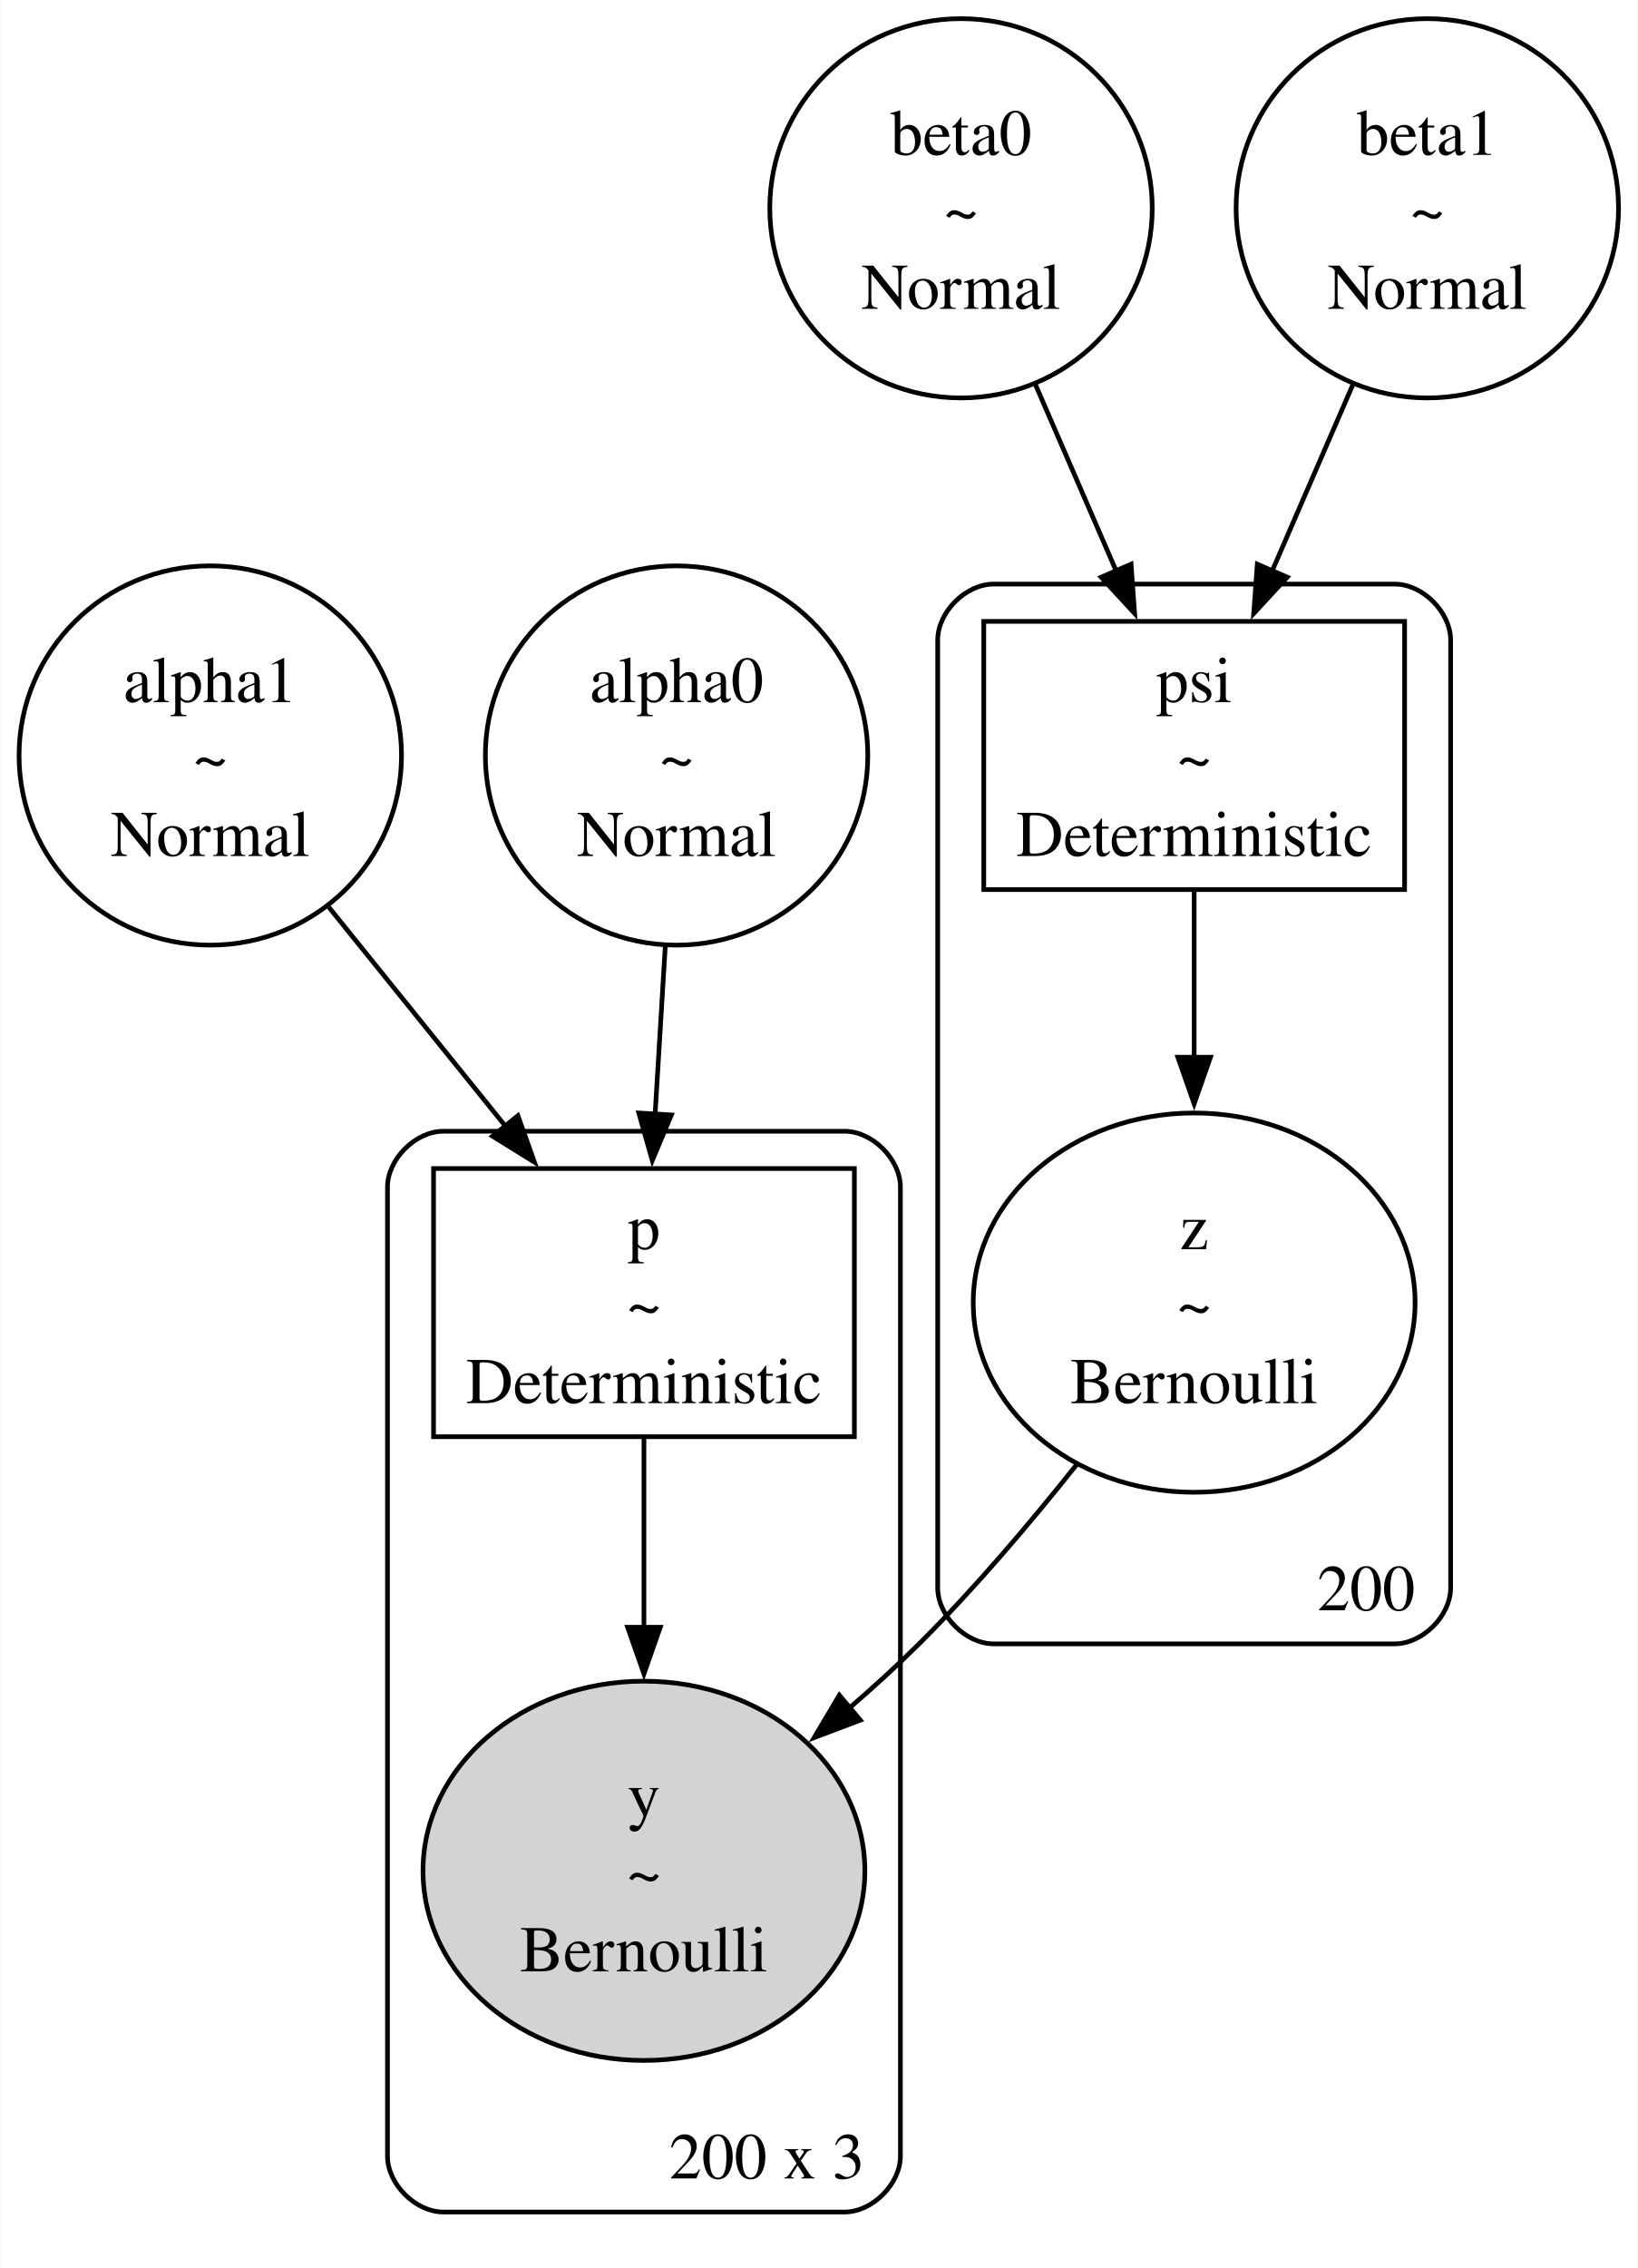
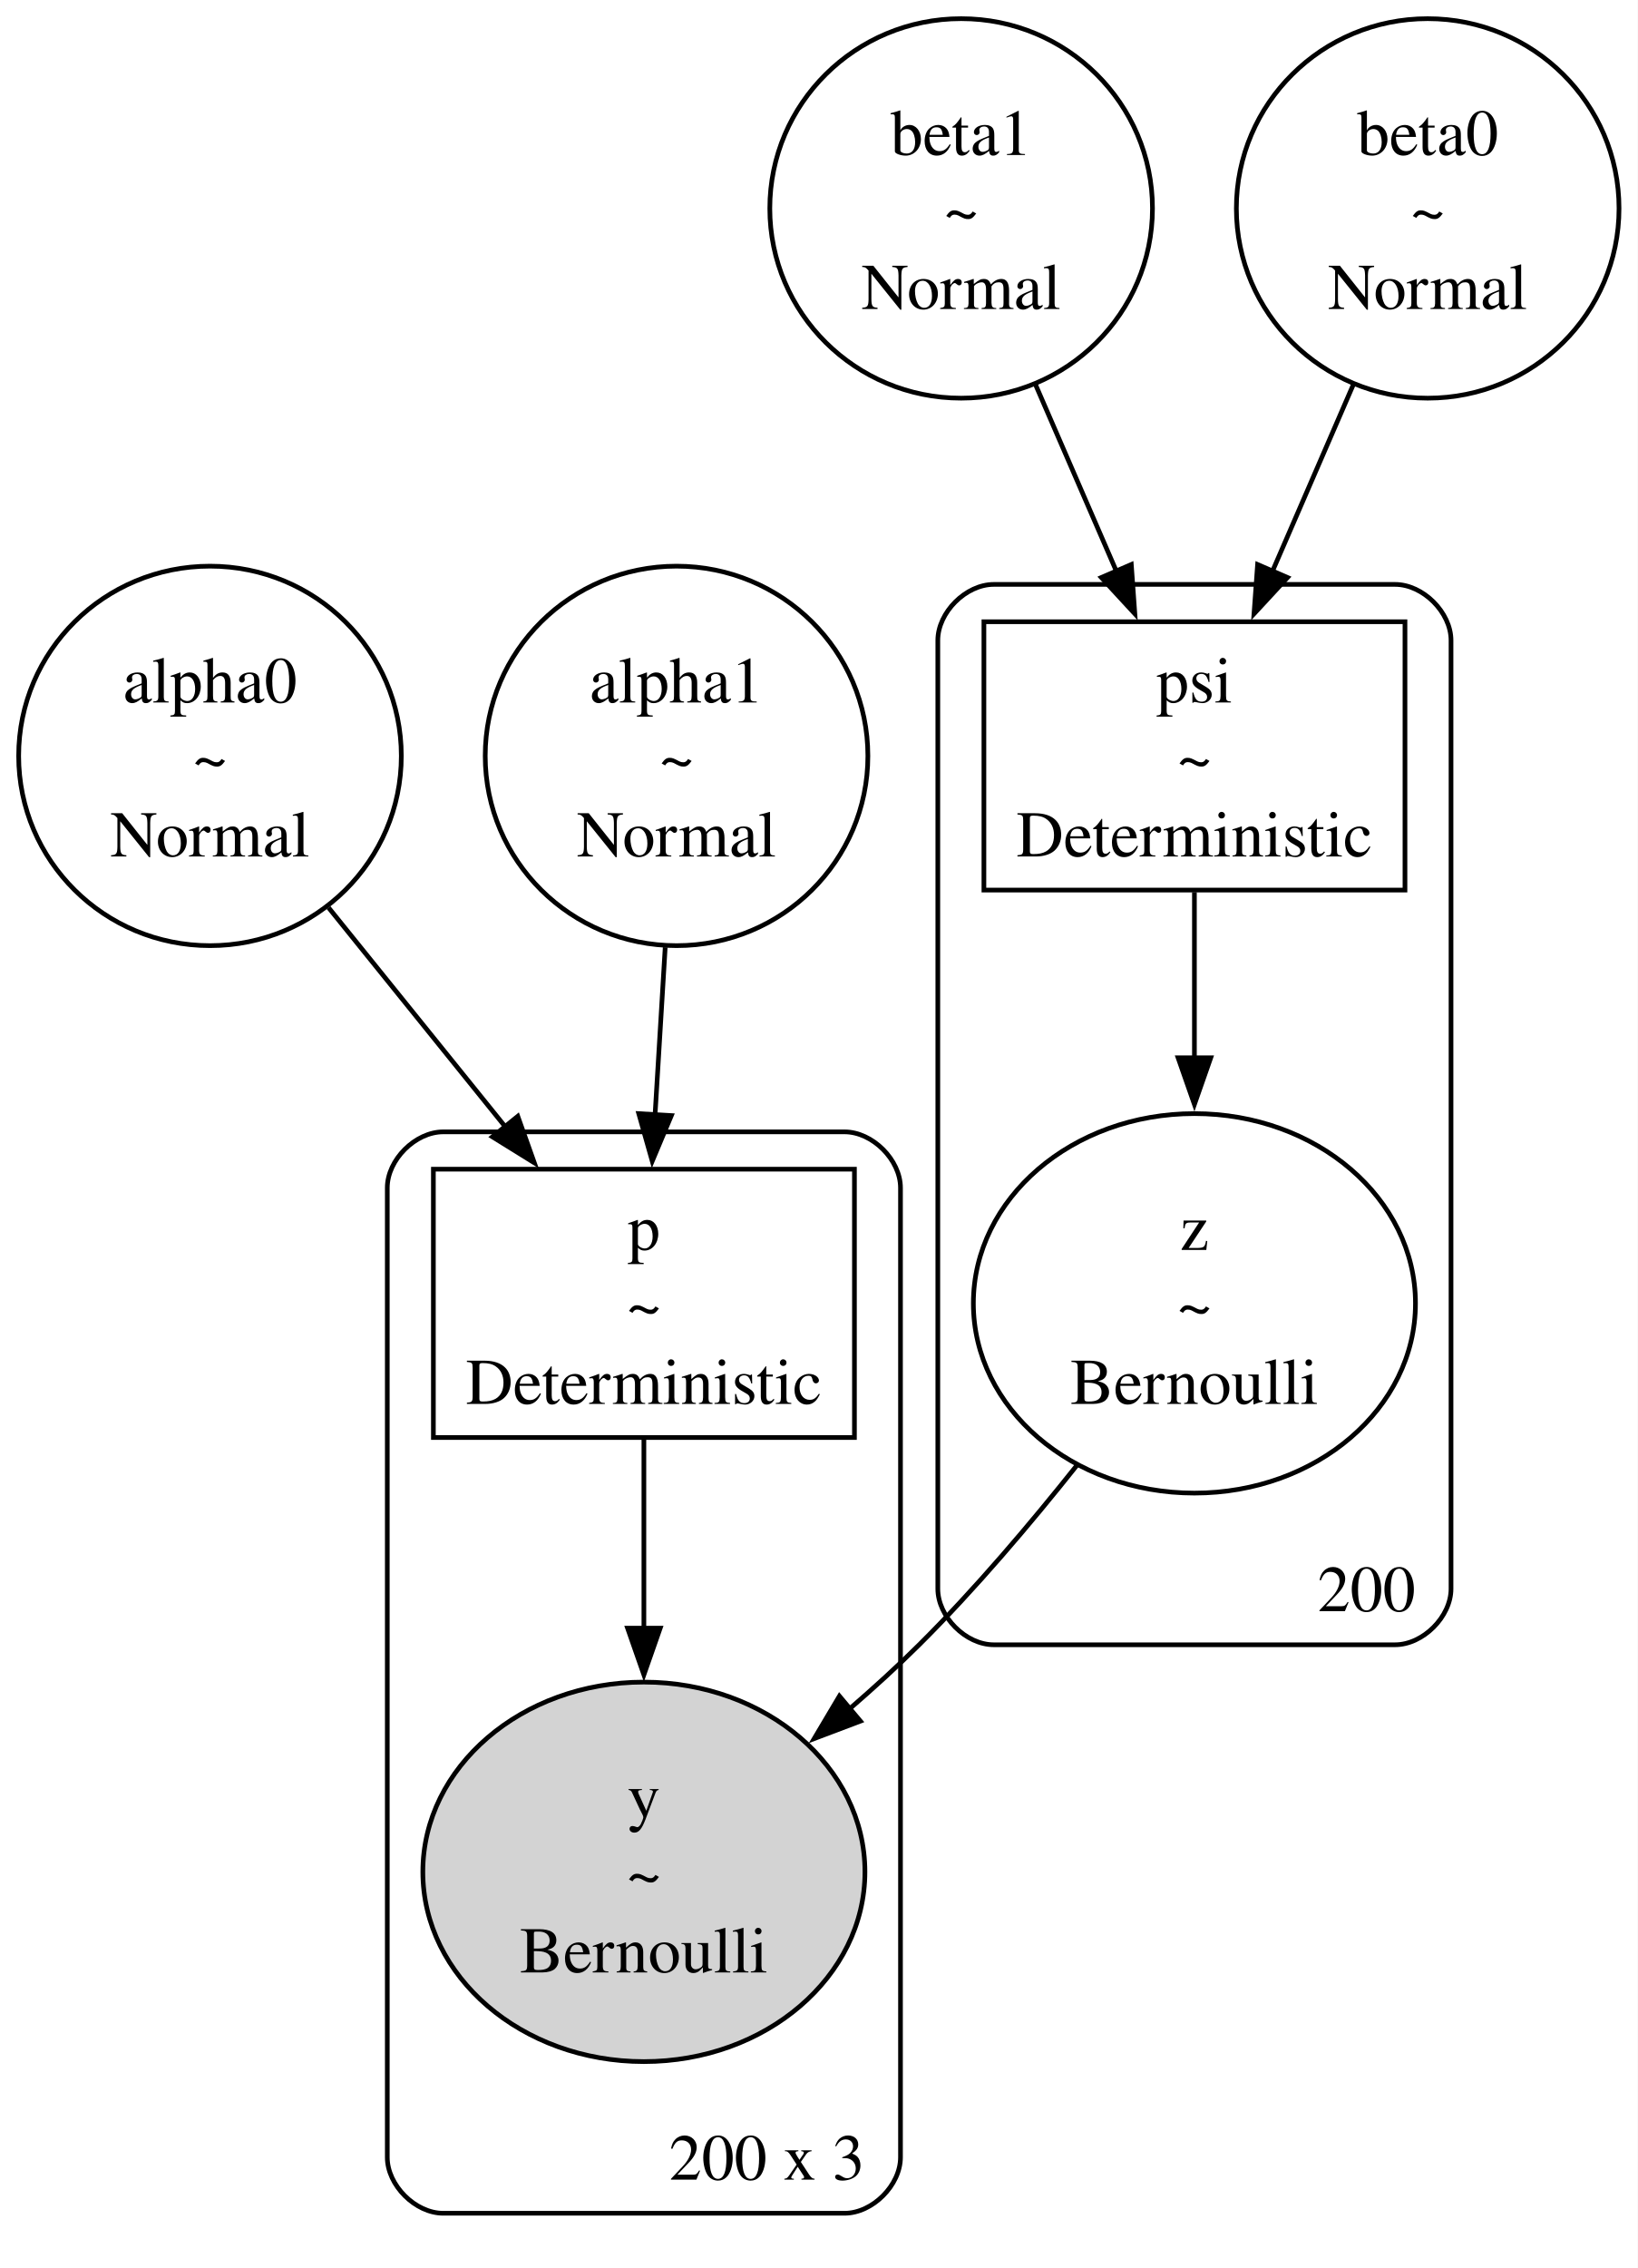
- <svg xmlns="http://www.w3.org/2000/svg" width="351pt" height="486pt" viewBox="0.00 0.00 351.02 486.27">
+ <svg xmlns="http://www.w3.org/2000/svg" width="351pt" height="486pt" viewBox="0.00 0.00 351.00 486.00">
  <g id="graph0" class="graph" transform="scale(1 1) rotate(0) translate(4 482.27)">
    <polygon fill="white" stroke="none" points="-4,4 -4,-482.27 347.02,-482.27 347.02,4 -4,4" />
    <g id="clust1" class="cluster">
      <path fill="none" stroke="black" d="M209.01,-129.82C209.01,-129.82 295.01,-129.82 295.01,-129.82 301.01,-129.82 307.01,-135.82 307.01,-141.82 307.01,-141.82 307.01,-345.04 307.01,-345.04 307.01,-351.04 301.01,-357.04 295.01,-357.04 295.01,-357.04 209.01,-357.04 209.01,-357.04 203.01,-357.04 197.01,-351.04 197.01,-345.04 197.01,-345.04 197.01,-141.82 197.01,-141.82 197.01,-135.82 203.01,-129.82 209.01,-129.82" />
-       <text text-anchor="middle" x="288.89" y="-137.02" font-family="Times,serif" font-size="14.00">200</text>
+       <text xml:space="preserve" text-anchor="middle" x="288.89" y="-137.02" font-family="Times,serif" font-size="14.00">200</text>
    </g>
    <g id="clust2" class="cluster">
      <path fill="none" stroke="black" d="M91.01,-8C91.01,-8 177.01,-8 177.01,-8 183.01,-8 189.01,-14 189.01,-20 189.01,-20 189.01,-227.73 189.01,-227.73 189.01,-233.73 183.01,-239.73 177.01,-239.73 177.01,-239.73 91.01,-239.73 91.01,-239.73 85.01,-239.73 79.01,-233.73 79.01,-227.73 79.01,-227.73 79.01,-20 79.01,-20 79.01,-14 85.01,-8 91.01,-8" />
-       <text text-anchor="middle" x="160.39" y="-15.2" font-family="Times,serif" font-size="14.00">200 x 3</text>
+       <text xml:space="preserve" text-anchor="middle" x="160.39" y="-15.2" font-family="Times,serif" font-size="14.00">200 x 3</text>
    </g>
    <g id="node1" class="node">
      <ellipse fill="none" stroke="black" cx="41.01" cy="-320.29" rx="41.01" ry="40.66" />
-       <text text-anchor="middle" x="41.01" y="-331.74" font-family="Times,serif" font-size="14.00">alpha1</text>
-       <text text-anchor="middle" x="41.01" y="-315.24" font-family="Times,serif" font-size="14.00">~</text>
-       <text text-anchor="middle" x="41.01" y="-298.74" font-family="Times,serif" font-size="14.00">Normal</text>
+       <text xml:space="preserve" text-anchor="middle" x="41.01" y="-331.74" font-family="Times,serif" font-size="14.00">alpha0</text>
+       <text xml:space="preserve" text-anchor="middle" x="41.01" y="-315.24" font-family="Times,serif" font-size="14.00">~</text>
+       <text xml:space="preserve" text-anchor="middle" x="41.01" y="-298.74" font-family="Times,serif" font-size="14.00">Normal</text>
    </g>
    <g id="node8" class="node">
      <polygon fill="none" stroke="black" points="179.14,-231.73 88.89,-231.73 88.89,-174.23 179.14,-174.23 179.14,-231.73" />
-       <text text-anchor="middle" x="134.01" y="-214.43" font-family="Times,serif" font-size="14.00">p</text>
-       <text text-anchor="middle" x="134.01" y="-197.93" font-family="Times,serif" font-size="14.00">~</text>
-       <text text-anchor="middle" x="134.01" y="-181.43" font-family="Times,serif" font-size="14.00">Deterministic</text>
+       <text xml:space="preserve" text-anchor="middle" x="134.01" y="-214.43" font-family="Times,serif" font-size="14.00">p</text>
+       <text xml:space="preserve" text-anchor="middle" x="134.01" y="-197.93" font-family="Times,serif" font-size="14.00">~</text>
+       <text xml:space="preserve" text-anchor="middle" x="134.01" y="-181.43" font-family="Times,serif" font-size="14.00">Deterministic</text>
    </g>
    <g id="edge3" class="edge">
      <path fill="none" stroke="black" d="M66.42,-287.78C78.2,-273.18 92.27,-255.73 104.52,-240.55" />
      <polygon fill="black" stroke="black" points="106.98,-243.07 110.53,-233.09 101.53,-238.67 106.98,-243.07" />
    </g>
    <g id="node2" class="node">
      <ellipse fill="none" stroke="black" cx="202.01" cy="-437.61" rx="41.01" ry="40.66" />
-       <text text-anchor="middle" x="202.01" y="-449.06" font-family="Times,serif" font-size="14.00">beta0</text>
-       <text text-anchor="middle" x="202.01" y="-432.56" font-family="Times,serif" font-size="14.00">~</text>
-       <text text-anchor="middle" x="202.01" y="-416.06" font-family="Times,serif" font-size="14.00">Normal</text>
+       <text xml:space="preserve" text-anchor="middle" x="202.01" y="-449.06" font-family="Times,serif" font-size="14.00">beta1</text>
+       <text xml:space="preserve" text-anchor="middle" x="202.01" y="-432.56" font-family="Times,serif" font-size="14.00">~</text>
+       <text xml:space="preserve" text-anchor="middle" x="202.01" y="-416.06" font-family="Times,serif" font-size="14.00">Normal</text>
    </g>
    <g id="node6" class="node">
      <polygon fill="none" stroke="black" points="297.14,-349.04 206.89,-349.04 206.89,-291.54 297.14,-291.54 297.14,-349.04" />
-       <text text-anchor="middle" x="252.01" y="-331.74" font-family="Times,serif" font-size="14.00">psi</text>
-       <text text-anchor="middle" x="252.01" y="-315.24" font-family="Times,serif" font-size="14.00">~</text>
-       <text text-anchor="middle" x="252.01" y="-298.74" font-family="Times,serif" font-size="14.00">Deterministic</text>
+       <text xml:space="preserve" text-anchor="middle" x="252.01" y="-331.74" font-family="Times,serif" font-size="14.00">psi</text>
+       <text xml:space="preserve" text-anchor="middle" x="252.01" y="-315.24" font-family="Times,serif" font-size="14.00">~</text>
+       <text xml:space="preserve" text-anchor="middle" x="252.01" y="-298.74" font-family="Times,serif" font-size="14.00">Deterministic</text>
    </g>
    <g id="edge1" class="edge">
      <path fill="none" stroke="black" d="M217.97,-399.81C223.51,-387.04 229.73,-372.69 235.32,-359.78" />
      <polygon fill="black" stroke="black" points="238.48,-361.31 239.24,-350.74 232.06,-358.52 238.48,-361.31" />
    </g>
    <g id="node3" class="node">
+       <ellipse fill="none" stroke="black" cx="302.01" cy="-437.61" rx="41.01" ry="40.66" />
+       <text xml:space="preserve" text-anchor="middle" x="302.01" y="-449.06" font-family="Times,serif" font-size="14.00">beta0</text>
+       <text xml:space="preserve" text-anchor="middle" x="302.01" y="-432.56" font-family="Times,serif" font-size="14.00">~</text>
+       <text xml:space="preserve" text-anchor="middle" x="302.01" y="-416.06" font-family="Times,serif" font-size="14.00">Normal</text>
+     </g>
+     <g id="edge2" class="edge">
+       <path fill="none" stroke="black" d="M286.05,-399.81C280.52,-387.04 274.3,-372.69 268.7,-359.78" />
+       <polygon fill="black" stroke="black" points="271.97,-358.52 264.78,-350.74 265.55,-361.31 271.97,-358.52" />
+     </g>
+     <g id="node4" class="node">
      <ellipse fill="none" stroke="black" cx="141.01" cy="-320.29" rx="41.01" ry="40.66" />
-       <text text-anchor="middle" x="141.01" y="-331.74" font-family="Times,serif" font-size="14.00">alpha0</text>
-       <text text-anchor="middle" x="141.01" y="-315.24" font-family="Times,serif" font-size="14.00">~</text>
-       <text text-anchor="middle" x="141.01" y="-298.74" font-family="Times,serif" font-size="14.00">Normal</text>
+       <text xml:space="preserve" text-anchor="middle" x="141.01" y="-331.74" font-family="Times,serif" font-size="14.00">alpha1</text>
+       <text xml:space="preserve" text-anchor="middle" x="141.01" y="-315.24" font-family="Times,serif" font-size="14.00">~</text>
+       <text xml:space="preserve" text-anchor="middle" x="141.01" y="-298.74" font-family="Times,serif" font-size="14.00">Normal</text>
    </g>
    <g id="edge4" class="edge">
      <path fill="none" stroke="black" d="M138.58,-279.28C137.87,-267.58 137.1,-254.79 136.39,-243.14" />
      <polygon fill="black" stroke="black" points="139.9,-243.22 135.8,-233.45 132.91,-243.64 139.9,-243.22" />
    </g>
-     <g id="node4" class="node">
-       <ellipse fill="none" stroke="black" cx="302.01" cy="-437.61" rx="41.01" ry="40.66" />
-       <text text-anchor="middle" x="302.01" y="-449.06" font-family="Times,serif" font-size="14.00">beta1</text>
-       <text text-anchor="middle" x="302.01" y="-432.56" font-family="Times,serif" font-size="14.00">~</text>
-       <text text-anchor="middle" x="302.01" y="-416.06" font-family="Times,serif" font-size="14.00">Normal</text>
-     </g>
-     <g id="edge2" class="edge">
-       <path fill="none" stroke="black" d="M286.05,-399.81C280.52,-387.04 274.3,-372.69 268.7,-359.78" />
-       <polygon fill="black" stroke="black" points="271.97,-358.52 264.78,-350.74 265.55,-361.31 271.97,-358.52" />
-     </g>
    <g id="node5" class="node">
      <ellipse fill="none" stroke="black" cx="252.01" cy="-202.98" rx="47.38" ry="40.66" />
-       <text text-anchor="middle" x="252.01" y="-214.43" font-family="Times,serif" font-size="14.00">z</text>
-       <text text-anchor="middle" x="252.01" y="-197.93" font-family="Times,serif" font-size="14.00">~</text>
-       <text text-anchor="middle" x="252.01" y="-181.43" font-family="Times,serif" font-size="14.00">Bernoulli</text>
+       <text xml:space="preserve" text-anchor="middle" x="252.01" y="-214.43" font-family="Times,serif" font-size="14.00">z</text>
+       <text xml:space="preserve" text-anchor="middle" x="252.01" y="-197.93" font-family="Times,serif" font-size="14.00">~</text>
+       <text xml:space="preserve" text-anchor="middle" x="252.01" y="-181.43" font-family="Times,serif" font-size="14.00">Bernoulli</text>
    </g>
    <g id="node7" class="node">
      <ellipse fill="lightgrey" stroke="black" cx="134.01" cy="-81.16" rx="47.38" ry="40.66" />
-       <text text-anchor="middle" x="134.01" y="-92.61" font-family="Times,serif" font-size="14.00">y</text>
-       <text text-anchor="middle" x="134.01" y="-76.11" font-family="Times,serif" font-size="14.00">~</text>
-       <text text-anchor="middle" x="134.01" y="-59.61" font-family="Times,serif" font-size="14.00">Bernoulli</text>
+       <text xml:space="preserve" text-anchor="middle" x="134.01" y="-92.61" font-family="Times,serif" font-size="14.00">y</text>
+       <text xml:space="preserve" text-anchor="middle" x="134.01" y="-76.11" font-family="Times,serif" font-size="14.00">~</text>
+       <text xml:space="preserve" text-anchor="middle" x="134.01" y="-59.61" font-family="Times,serif" font-size="14.00">Bernoulli</text>
    </g>
    <g id="edge6" class="edge">
      <path fill="none" stroke="black" d="M226.94,-168.42C216.92,-155.82 204.95,-141.68 193.01,-129.82 188.35,-125.18 183.25,-120.54 178.08,-116.07" />
      <polygon fill="black" stroke="black" points="180.42,-113.46 170.51,-109.71 175.92,-118.82 180.42,-113.46" />
    </g>
    <g id="edge5" class="edge">
      <path fill="none" stroke="black" d="M252.01,-291.08C252.01,-280.26 252.01,-267.55 252.01,-255.23" />
      <polygon fill="black" stroke="black" points="255.51,-255.6 252.01,-245.6 248.51,-255.6 255.51,-255.6" />
    </g>
    <g id="edge7" class="edge">
      <path fill="none" stroke="black" d="M134.01,-173.88C134.01,-161.78 134.01,-147.23 134.01,-133.33" />
      <polygon fill="black" stroke="black" points="137.51,-133.38 134.01,-123.38 130.51,-133.38 137.51,-133.38" />
    </g>
  </g>
</svg>
